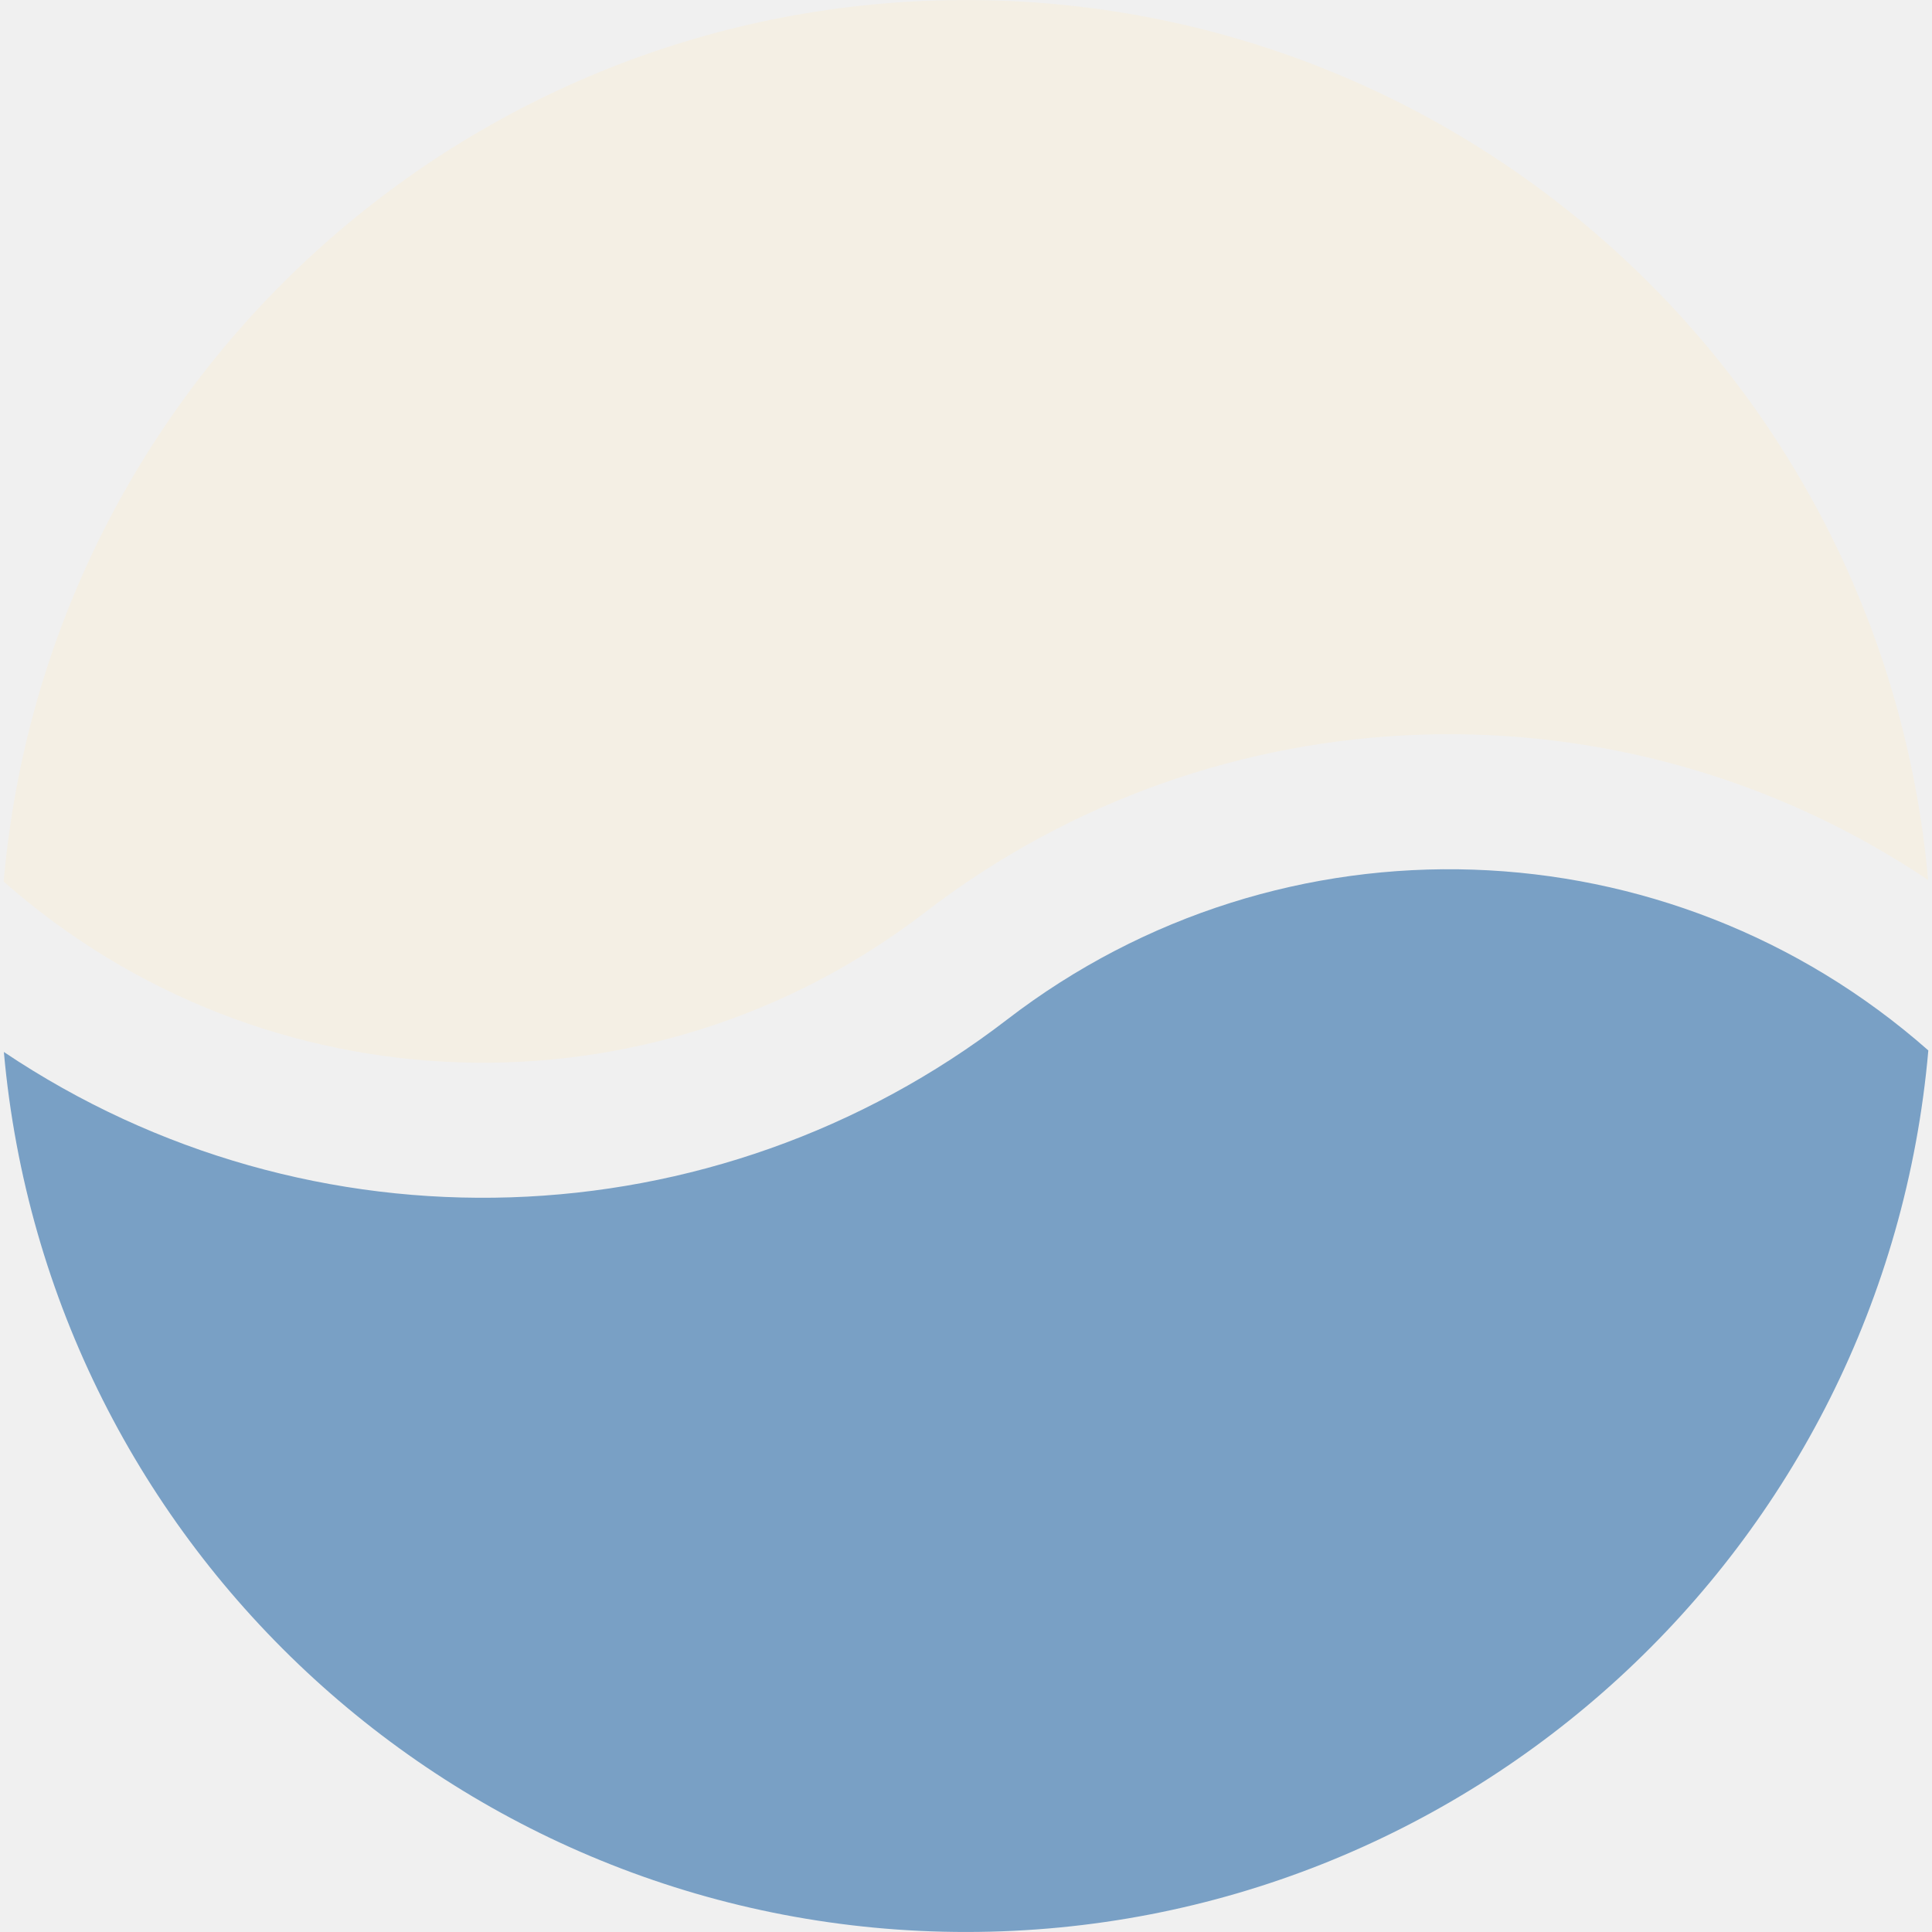
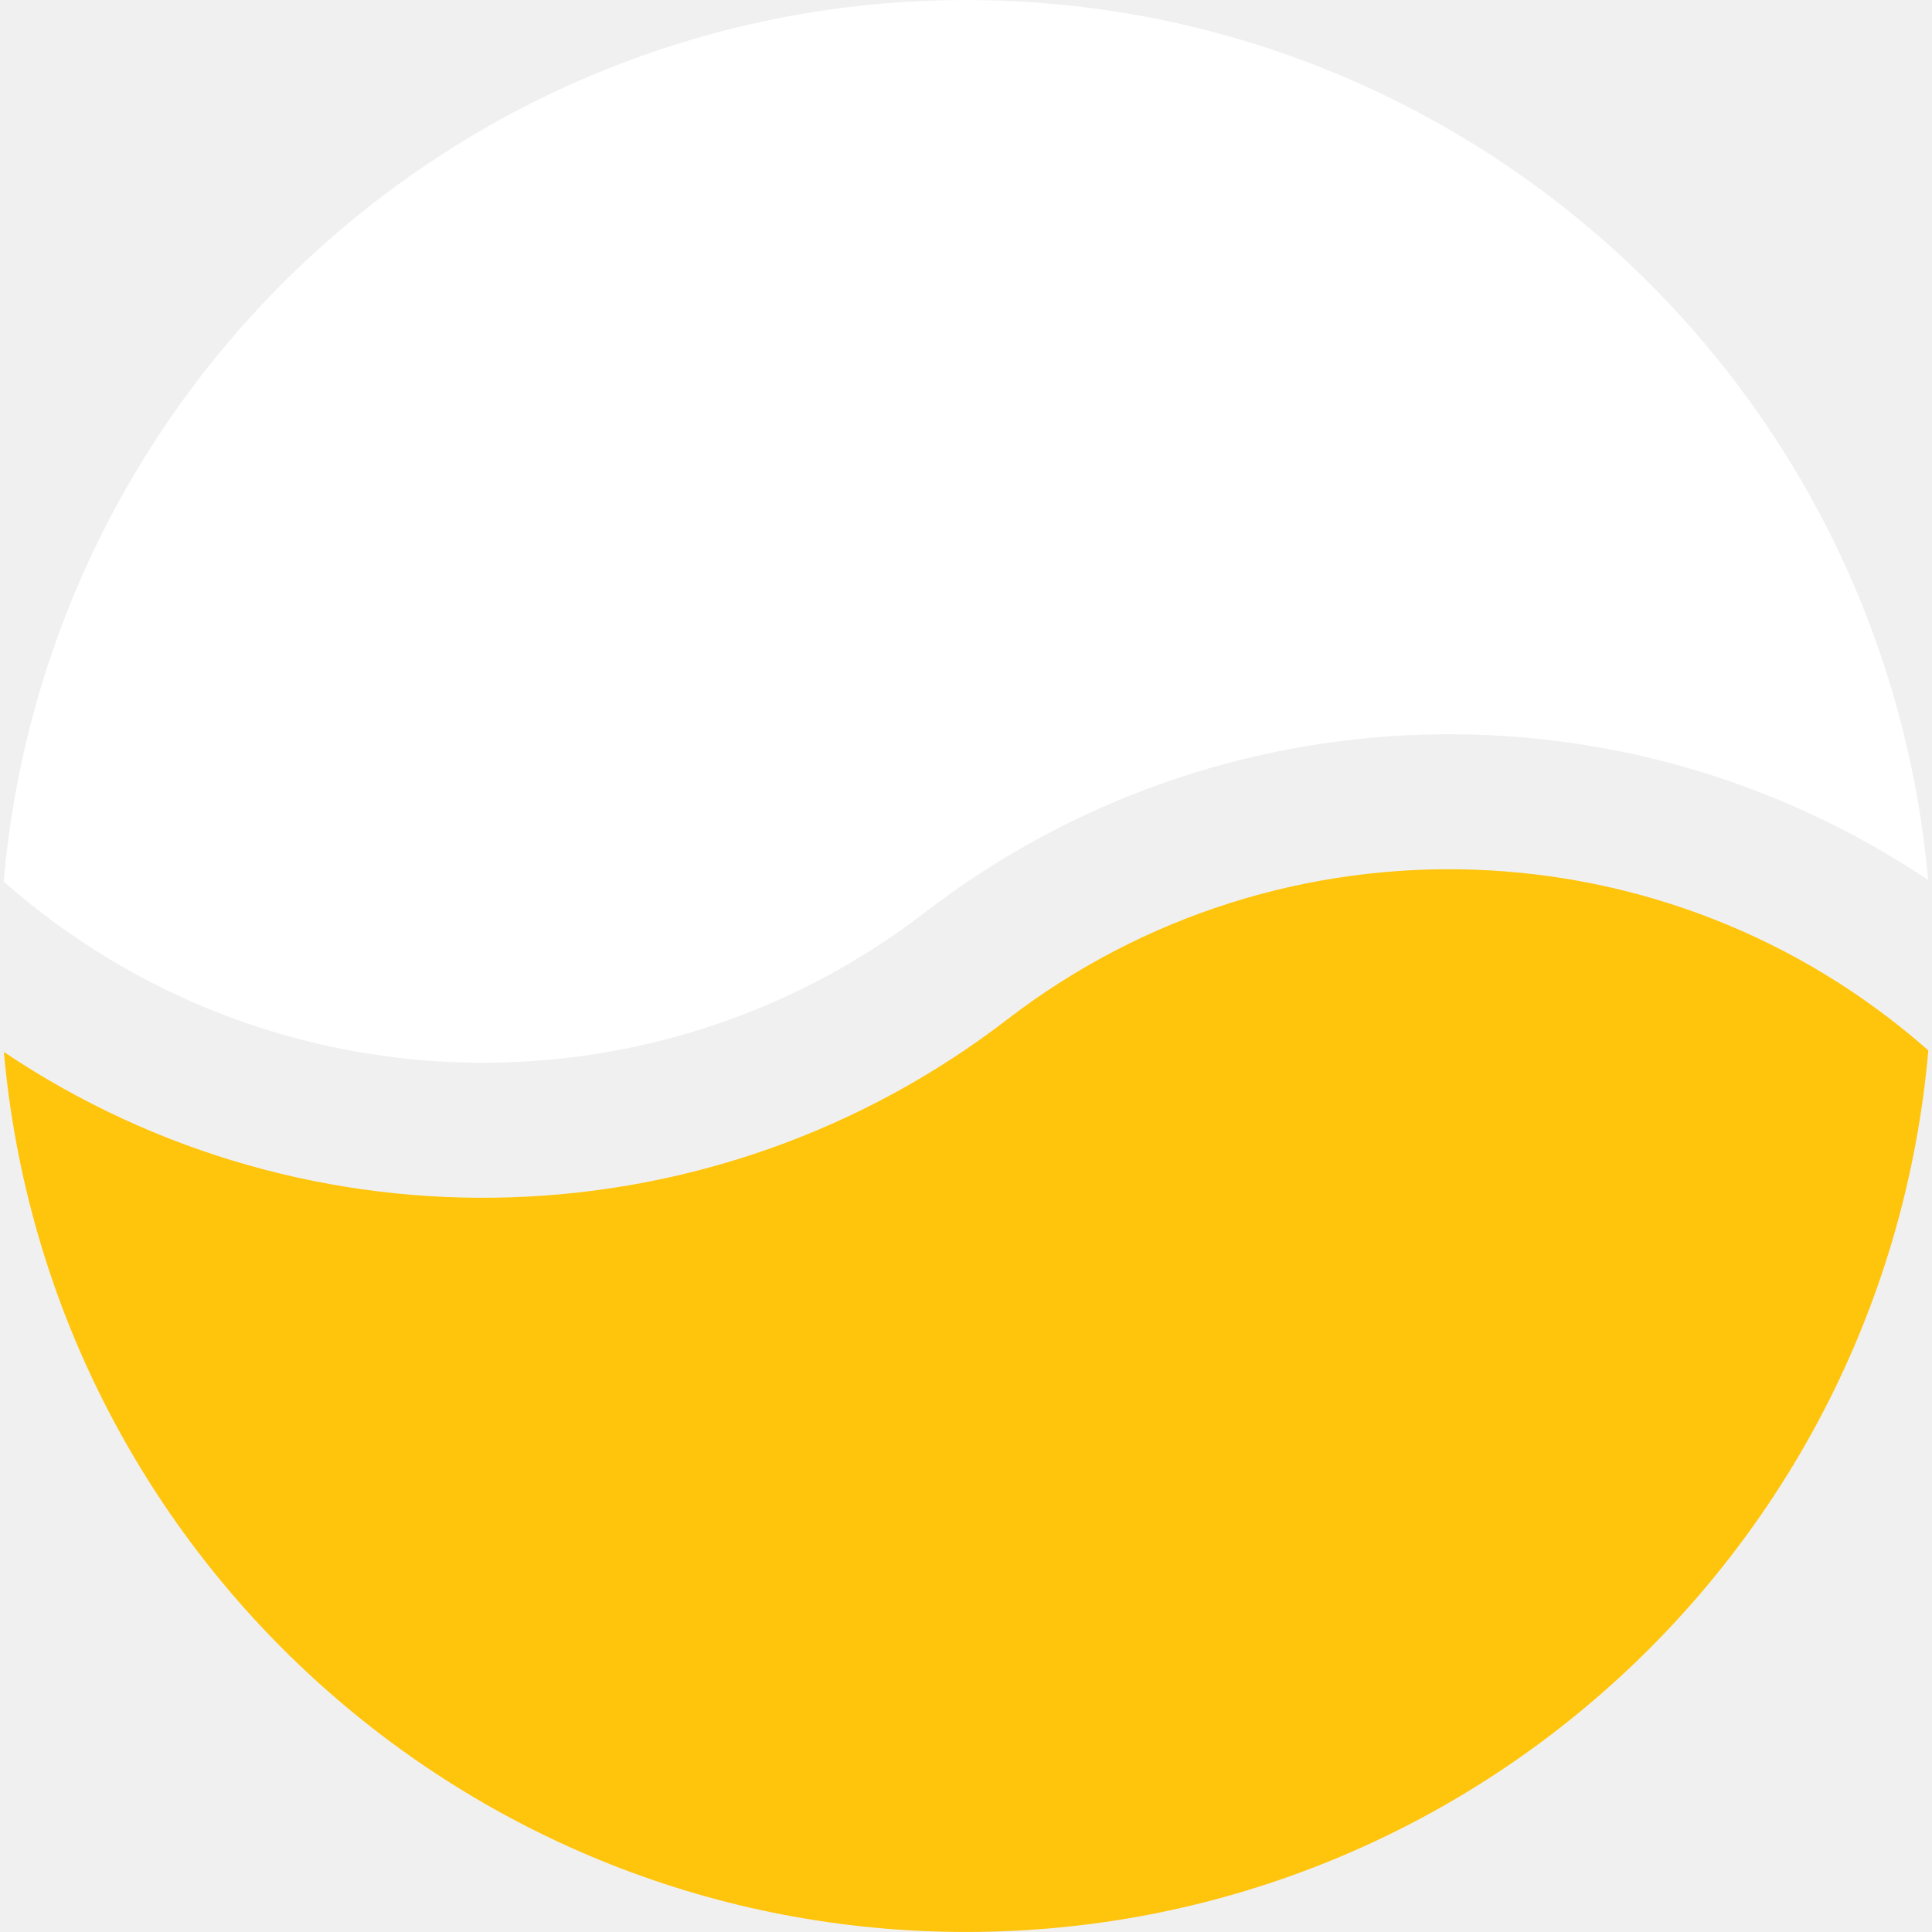
<svg xmlns="http://www.w3.org/2000/svg" viewBox="0 0 100 100" role="img" aria-labelledby="mw-t mw-d">
  <defs>
-     <style>.a{fill:#F4EFE4}.b{fill:#79A0C5}.t{fill:#B8B0A0}.l{fill:none;stroke:#B8B0A0;stroke-width:1.6;stroke-opacity:0.55}</style>
+     <style>.a{fill:#FFFFFF}.b{fill:#FFC40C}.t{fill:#B8B0A0}.l{fill:none;stroke:#B8B0A0;stroke-width:1.6;stroke-opacity:0.55}</style>
  </defs>
  <path class="a" d="M0.19 45.63A37.51 37.51 0 0 0 47.87 47.23A44.51 44.51 0 0 1 99.8 45.55A50 50 0 0 0 0.19 45.63Z" />
  <path class="b" d="M0.2 54.45A44.51 44.51 0 0 0 52.13 52.77A37.51 37.51 0 0 1 99.81 54.37A50 50 0 0 1 0.2 54.45Z" />
</svg>
